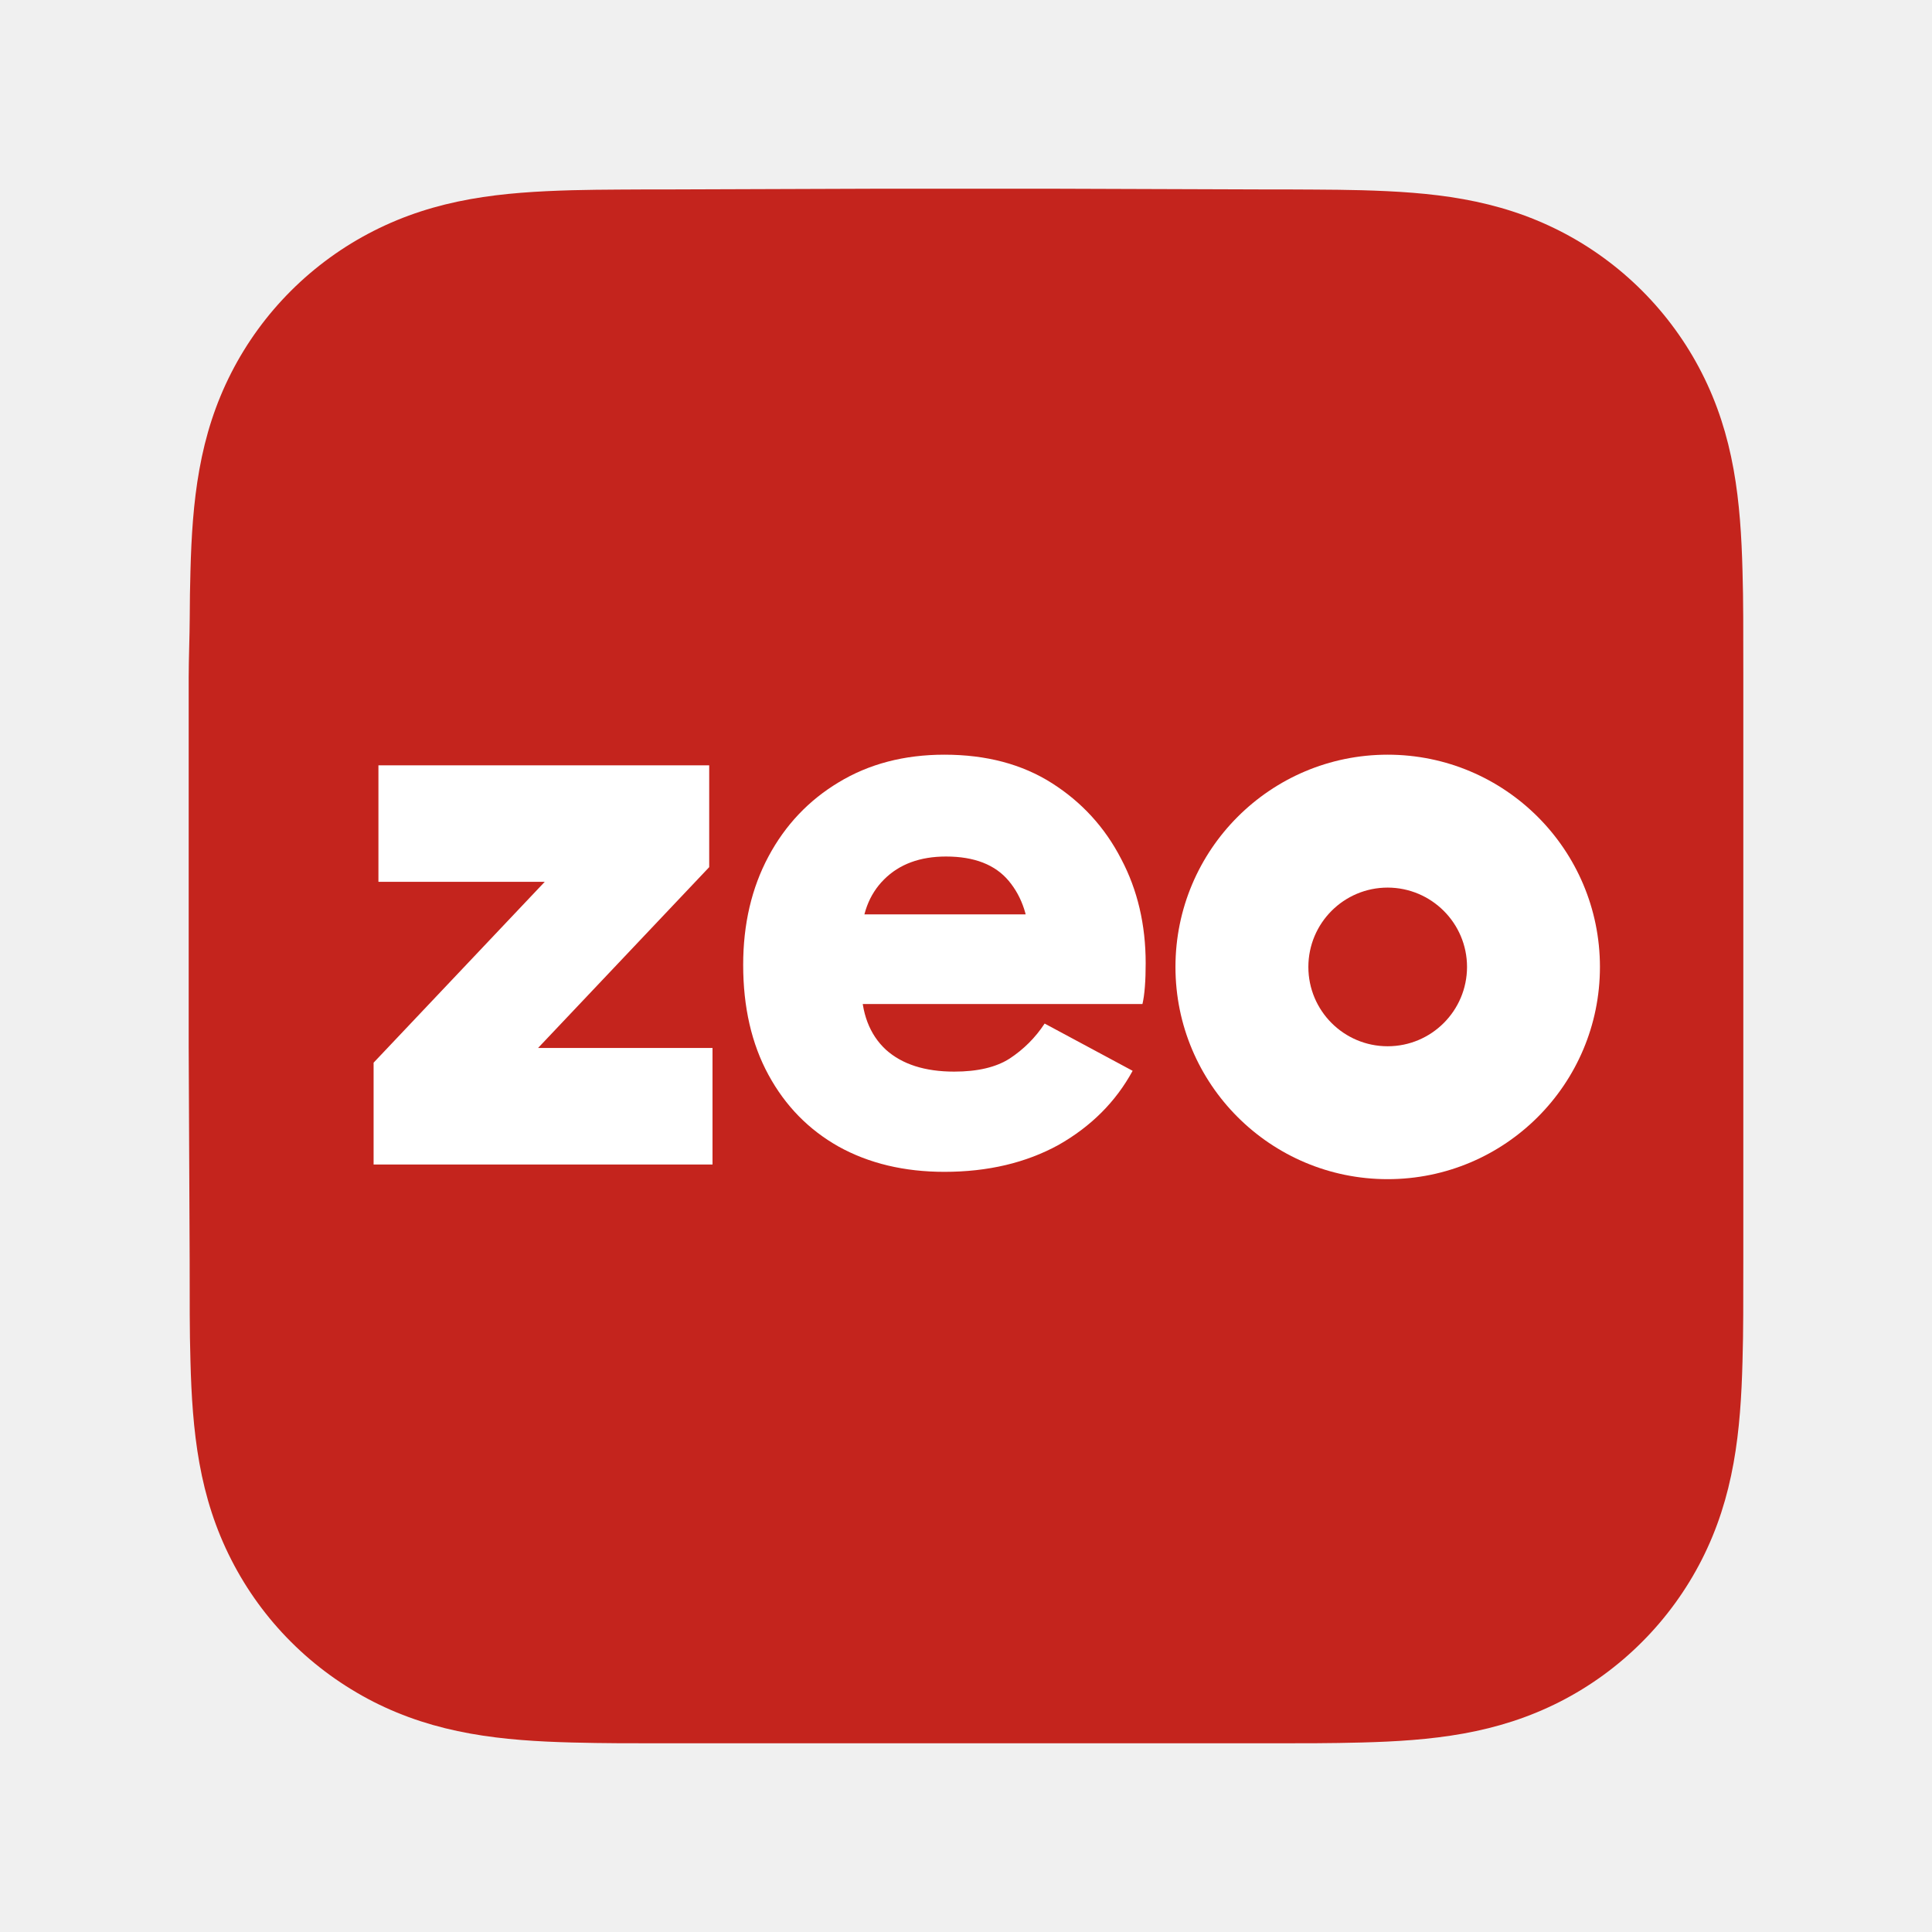
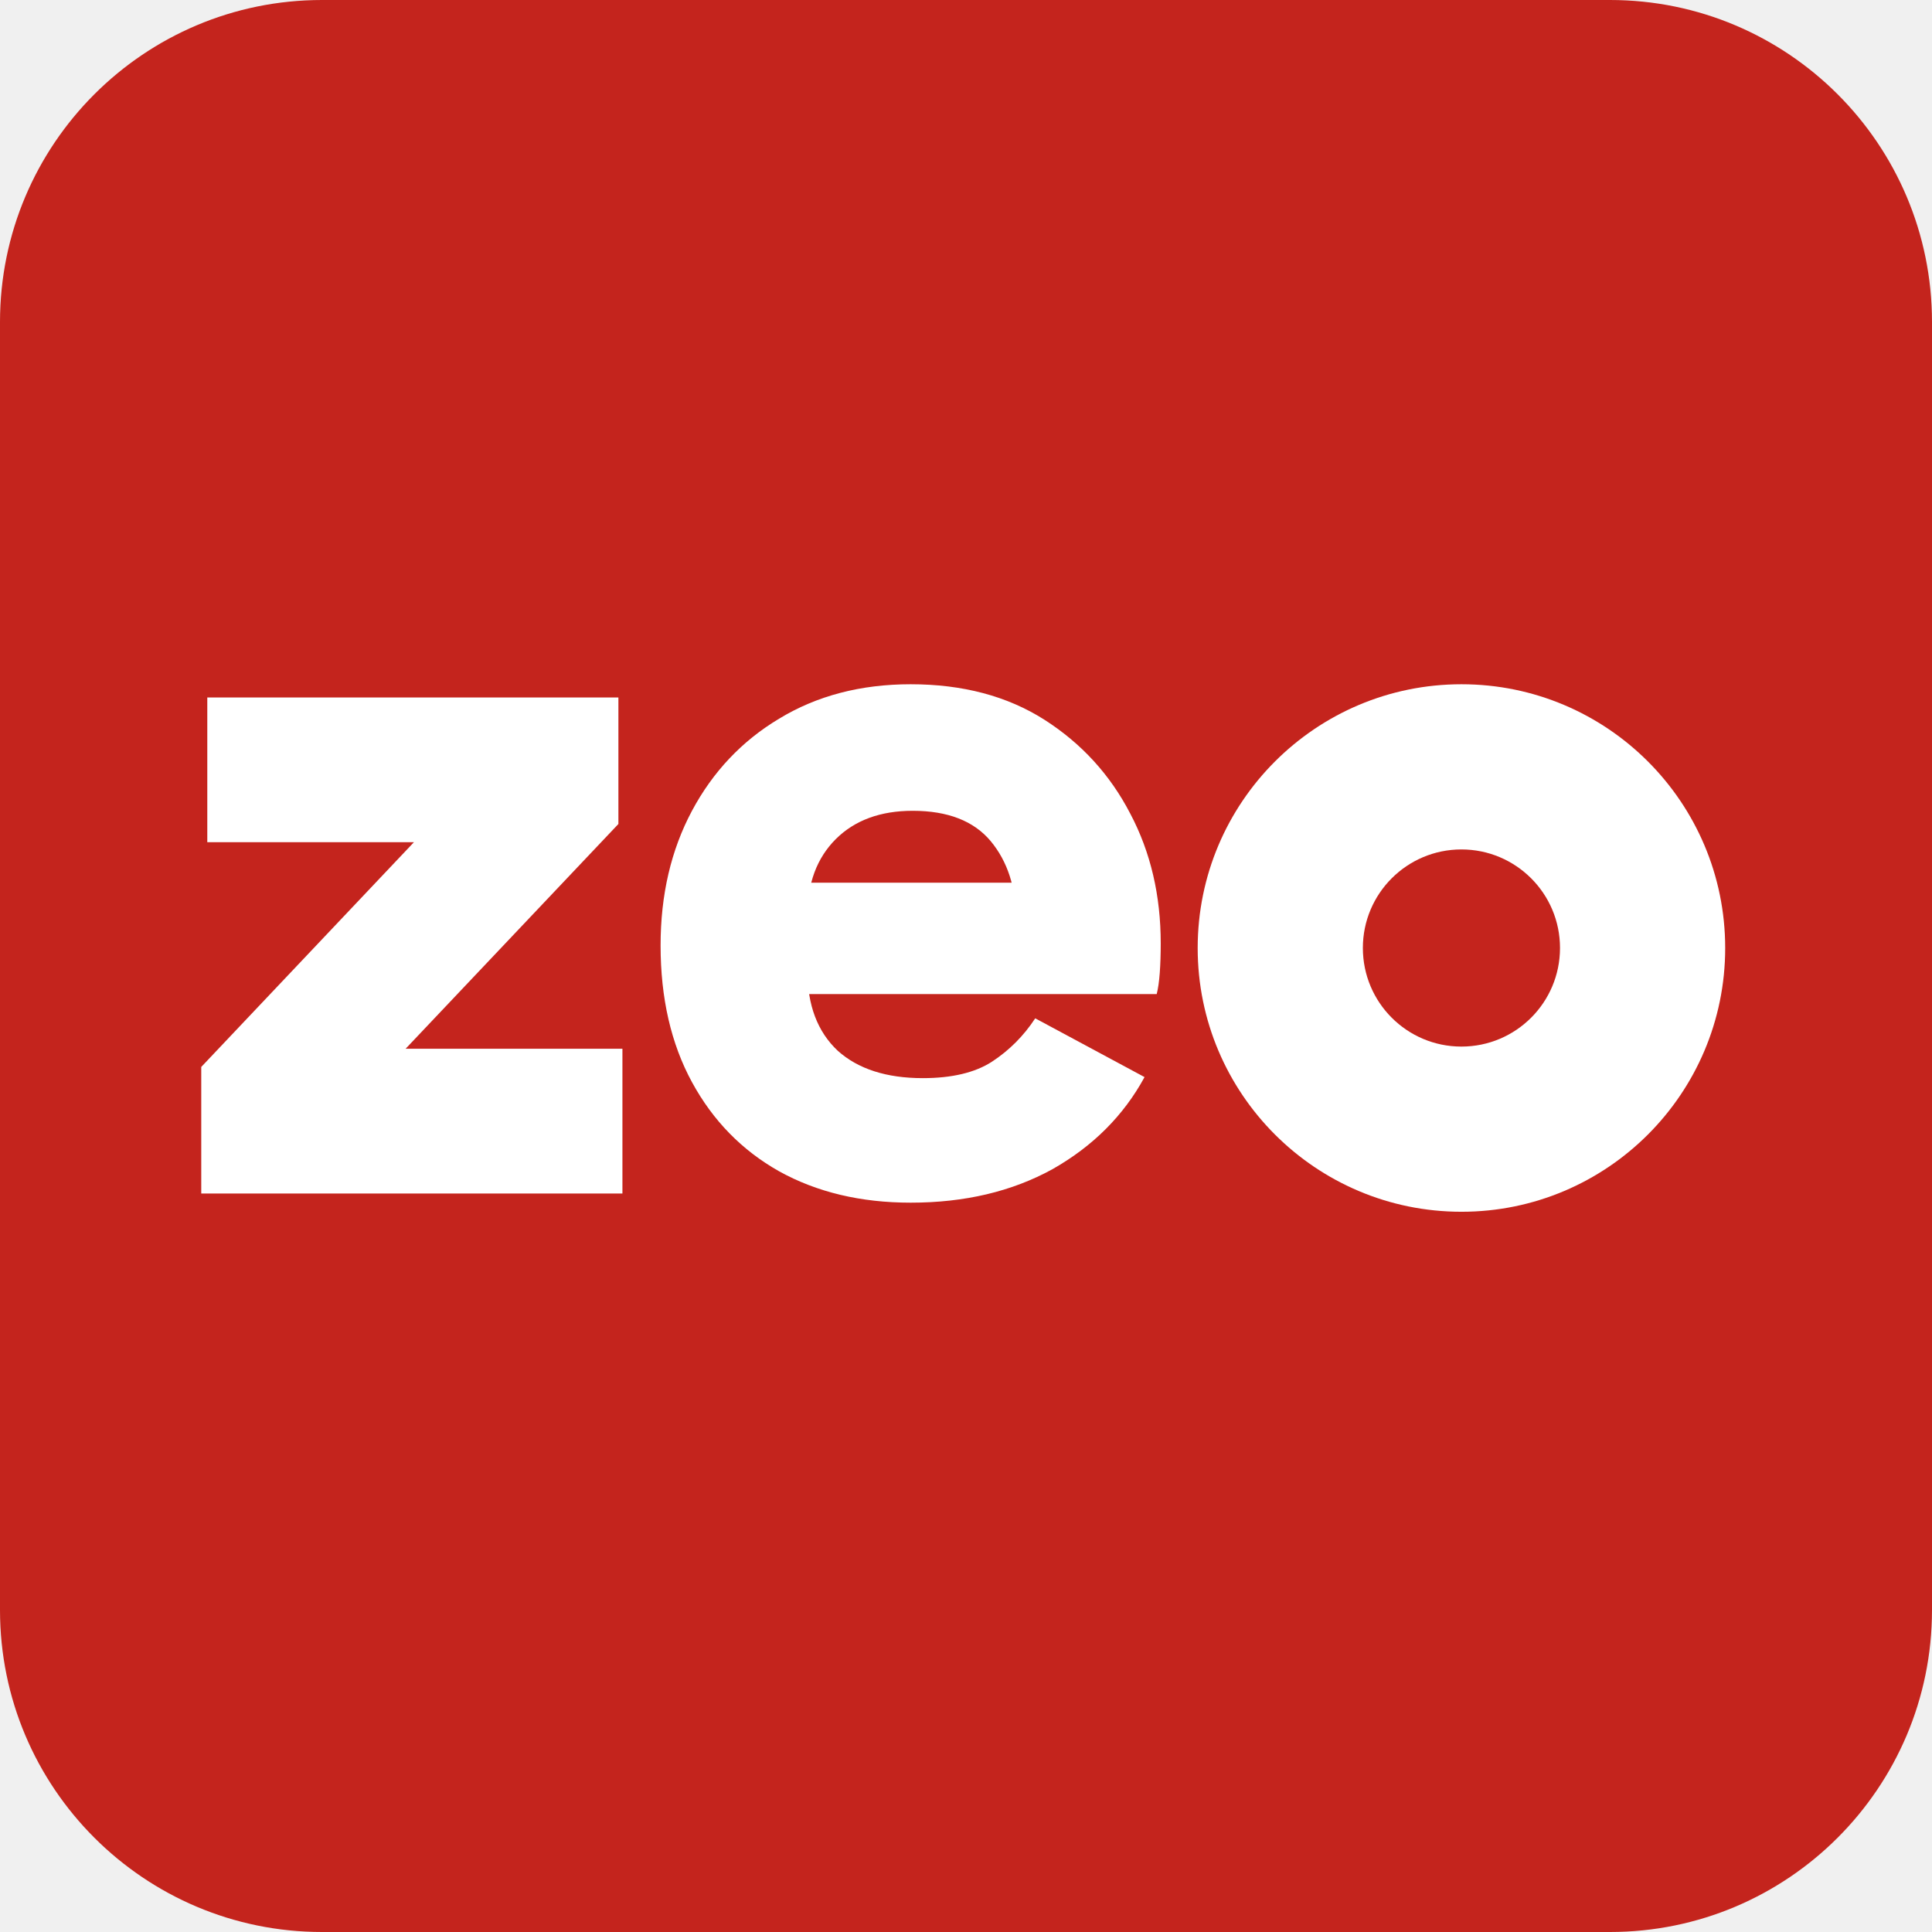
<svg xmlns="http://www.w3.org/2000/svg" width="24" height="24" viewBox="0 0 24 24" fill="none">
-   <path fill-rule="evenodd" clip-rule="evenodd" d="M21.656 8.358C21.656 8.129 21.656 7.9 21.655 7.671C21.654 7.477 21.652 7.284 21.646 7.091C21.635 6.671 21.61 6.246 21.535 5.83C21.459 5.408 21.335 5.015 21.14 4.632C20.948 4.255 20.697 3.91 20.398 3.611C20.099 3.312 19.754 3.061 19.377 2.869C18.993 2.674 18.6 2.55 18.177 2.474C17.761 2.399 17.337 2.375 16.916 2.363C16.723 2.358 16.529 2.356 16.336 2.355C16.107 2.353 15.877 2.353 15.648 2.353L12.984 2.344H10.992L8.376 2.353C8.146 2.353 7.916 2.353 7.686 2.355C7.492 2.356 7.299 2.358 7.105 2.363C6.684 2.375 6.258 2.399 5.841 2.474C5.418 2.55 5.024 2.674 4.64 2.869C4.262 3.061 3.916 3.312 3.616 3.611C3.316 3.91 3.065 4.255 2.873 4.631C2.677 5.015 2.553 5.408 2.477 5.831C2.402 6.246 2.377 6.671 2.366 7.091C2.36 7.284 2.358 7.477 2.357 7.671C2.356 7.9 2.344 8.185 2.344 8.414L2.344 10.994L2.344 13.008L2.356 15.643C2.356 15.872 2.356 16.102 2.357 16.332C2.358 16.525 2.36 16.718 2.366 16.912C2.377 17.333 2.402 17.758 2.477 18.175C2.553 18.597 2.677 18.991 2.873 19.375C3.065 19.752 3.316 20.098 3.616 20.397C3.916 20.697 4.262 20.947 4.639 21.14C5.024 21.335 5.418 21.459 5.842 21.535C6.258 21.61 6.684 21.635 7.105 21.646C7.299 21.651 7.492 21.654 7.686 21.655C7.916 21.656 8.146 21.656 8.376 21.656L11.016 21.656H13.013L15.648 21.656C15.877 21.656 16.107 21.656 16.336 21.655C16.529 21.654 16.723 21.651 16.916 21.646C17.337 21.635 17.761 21.61 18.178 21.535C18.6 21.459 18.993 21.335 19.377 21.14C19.754 20.948 20.099 20.697 20.398 20.397C20.697 20.098 20.948 19.752 21.14 19.375C21.335 18.991 21.459 18.597 21.535 18.174C21.61 17.758 21.635 17.333 21.646 16.912C21.652 16.718 21.654 16.525 21.655 16.332C21.656 16.102 21.656 15.872 21.656 15.643C21.656 15.643 21.656 13.054 21.656 13.008V10.992C21.656 10.958 21.656 8.358 21.656 8.358" fill="#C4241D" />
-   <path d="M8.851 13.018V14.466H4.641V13.201L7.495 10.185L8.132 10.954H4.701V9.507H8.81V10.772L5.946 13.798L5.541 13.018H8.851ZM11.732 14.557C11.233 14.557 10.794 14.452 10.417 14.243C10.046 14.034 9.755 13.737 9.546 13.352C9.337 12.968 9.232 12.512 9.232 11.986C9.232 11.48 9.337 11.031 9.546 10.64C9.755 10.249 10.046 9.942 10.417 9.719C10.794 9.49 11.233 9.375 11.732 9.375C12.252 9.375 12.697 9.493 13.068 9.729C13.439 9.965 13.726 10.279 13.928 10.671C14.131 11.055 14.232 11.487 14.232 11.966C14.232 12.074 14.229 12.172 14.222 12.259C14.215 12.347 14.205 12.418 14.192 12.472H10.457V11.359H12.927L12.785 11.723C12.785 11.406 12.7 11.146 12.532 10.944C12.363 10.741 12.103 10.64 11.752 10.64C11.429 10.64 11.172 10.735 10.983 10.924C10.794 11.112 10.7 11.365 10.7 11.682V12.239C10.7 12.583 10.801 12.85 11.004 13.039C11.206 13.221 11.489 13.312 11.854 13.312C12.144 13.312 12.373 13.258 12.542 13.15C12.717 13.035 12.862 12.89 12.977 12.715L14.07 13.302C13.861 13.686 13.554 13.993 13.149 14.223C12.744 14.445 12.272 14.557 11.732 14.557Z" fill="white" />
-   <path d="M17.238 9.375C18.695 9.375 19.875 10.556 19.875 12.012C19.875 13.468 18.695 14.648 17.238 14.648C15.782 14.648 14.602 13.468 14.602 12.012C14.602 10.556 15.782 9.375 17.238 9.375ZM17.238 11.026C16.694 11.026 16.253 11.467 16.253 12.012C16.253 12.556 16.694 12.997 17.238 12.997C17.782 12.997 18.223 12.556 18.224 12.012C18.224 11.468 17.782 11.027 17.238 11.026Z" fill="white" />
+   <g clip-path="url(#clip0_379_869)">
+     <path d="M20 0H4C1.791 0 0 1.791 0 4V20C0 22.209 1.791 24 4 24H20C22.209 24 24 22.209 24 20V4C24 1.791 22.209 0 20 0Z" fill="#C4241D" />
+     <path d="M7.732 13.028V14.826H2.5V13.254L6.047 9.506L6.839 10.462H2.575V8.664H7.682V10.236L4.122 13.996L3.619 13.028H7.732ZM11.313 14.94C10.692 14.94 10.147 14.81 9.678 14.55C9.217 14.29 8.856 13.921 8.596 13.443C8.336 12.965 8.206 12.399 8.206 11.745C8.206 11.116 8.336 10.559 8.596 10.072C8.856 9.586 9.217 9.204 9.678 8.928C10.147 8.643 10.692 8.5 11.313 8.5C11.959 8.5 12.512 8.647 12.973 8.94C13.434 9.234 13.791 9.624 14.042 10.11C14.294 10.588 14.419 11.124 14.419 11.72C14.419 11.854 14.415 11.976 14.407 12.085C14.399 12.194 14.386 12.282 14.369 12.349H9.728V10.965H12.797L12.621 11.418C12.621 11.024 12.516 10.701 12.307 10.449C12.097 10.198 11.774 10.072 11.338 10.072C10.936 10.072 10.617 10.19 10.382 10.424C10.147 10.659 10.03 10.974 10.03 11.368V12.059C10.03 12.487 10.156 12.818 10.407 13.053C10.659 13.279 11.011 13.393 11.464 13.393C11.824 13.393 12.11 13.325 12.319 13.191C12.537 13.049 12.717 12.868 12.86 12.65L14.218 13.38C13.958 13.858 13.577 14.239 13.074 14.524C12.571 14.801 11.984 14.94 11.313 14.94Z" fill="white" />
+     <path d="M18.155 8.5C19.964 8.5 21.431 9.967 21.431 11.777C21.431 13.586 19.964 15.053 18.155 15.053C16.345 15.053 14.878 13.586 14.878 11.777C14.878 9.967 16.345 8.5 18.155 8.5ZM18.154 10.552C17.478 10.552 16.93 11.1 16.93 11.776C16.93 12.453 17.478 13.001 18.154 13.001C18.831 13.001 19.379 12.453 19.379 11.776C19.379 11.1 18.831 10.552 18.154 10.552Z" fill="white" />
+   </g>
+   <defs>
+     <clipPath id="clip0_379_869">
+       <rect width="24" height="24" fill="white" />
+     </clipPath>
+   </defs>
</svg>
